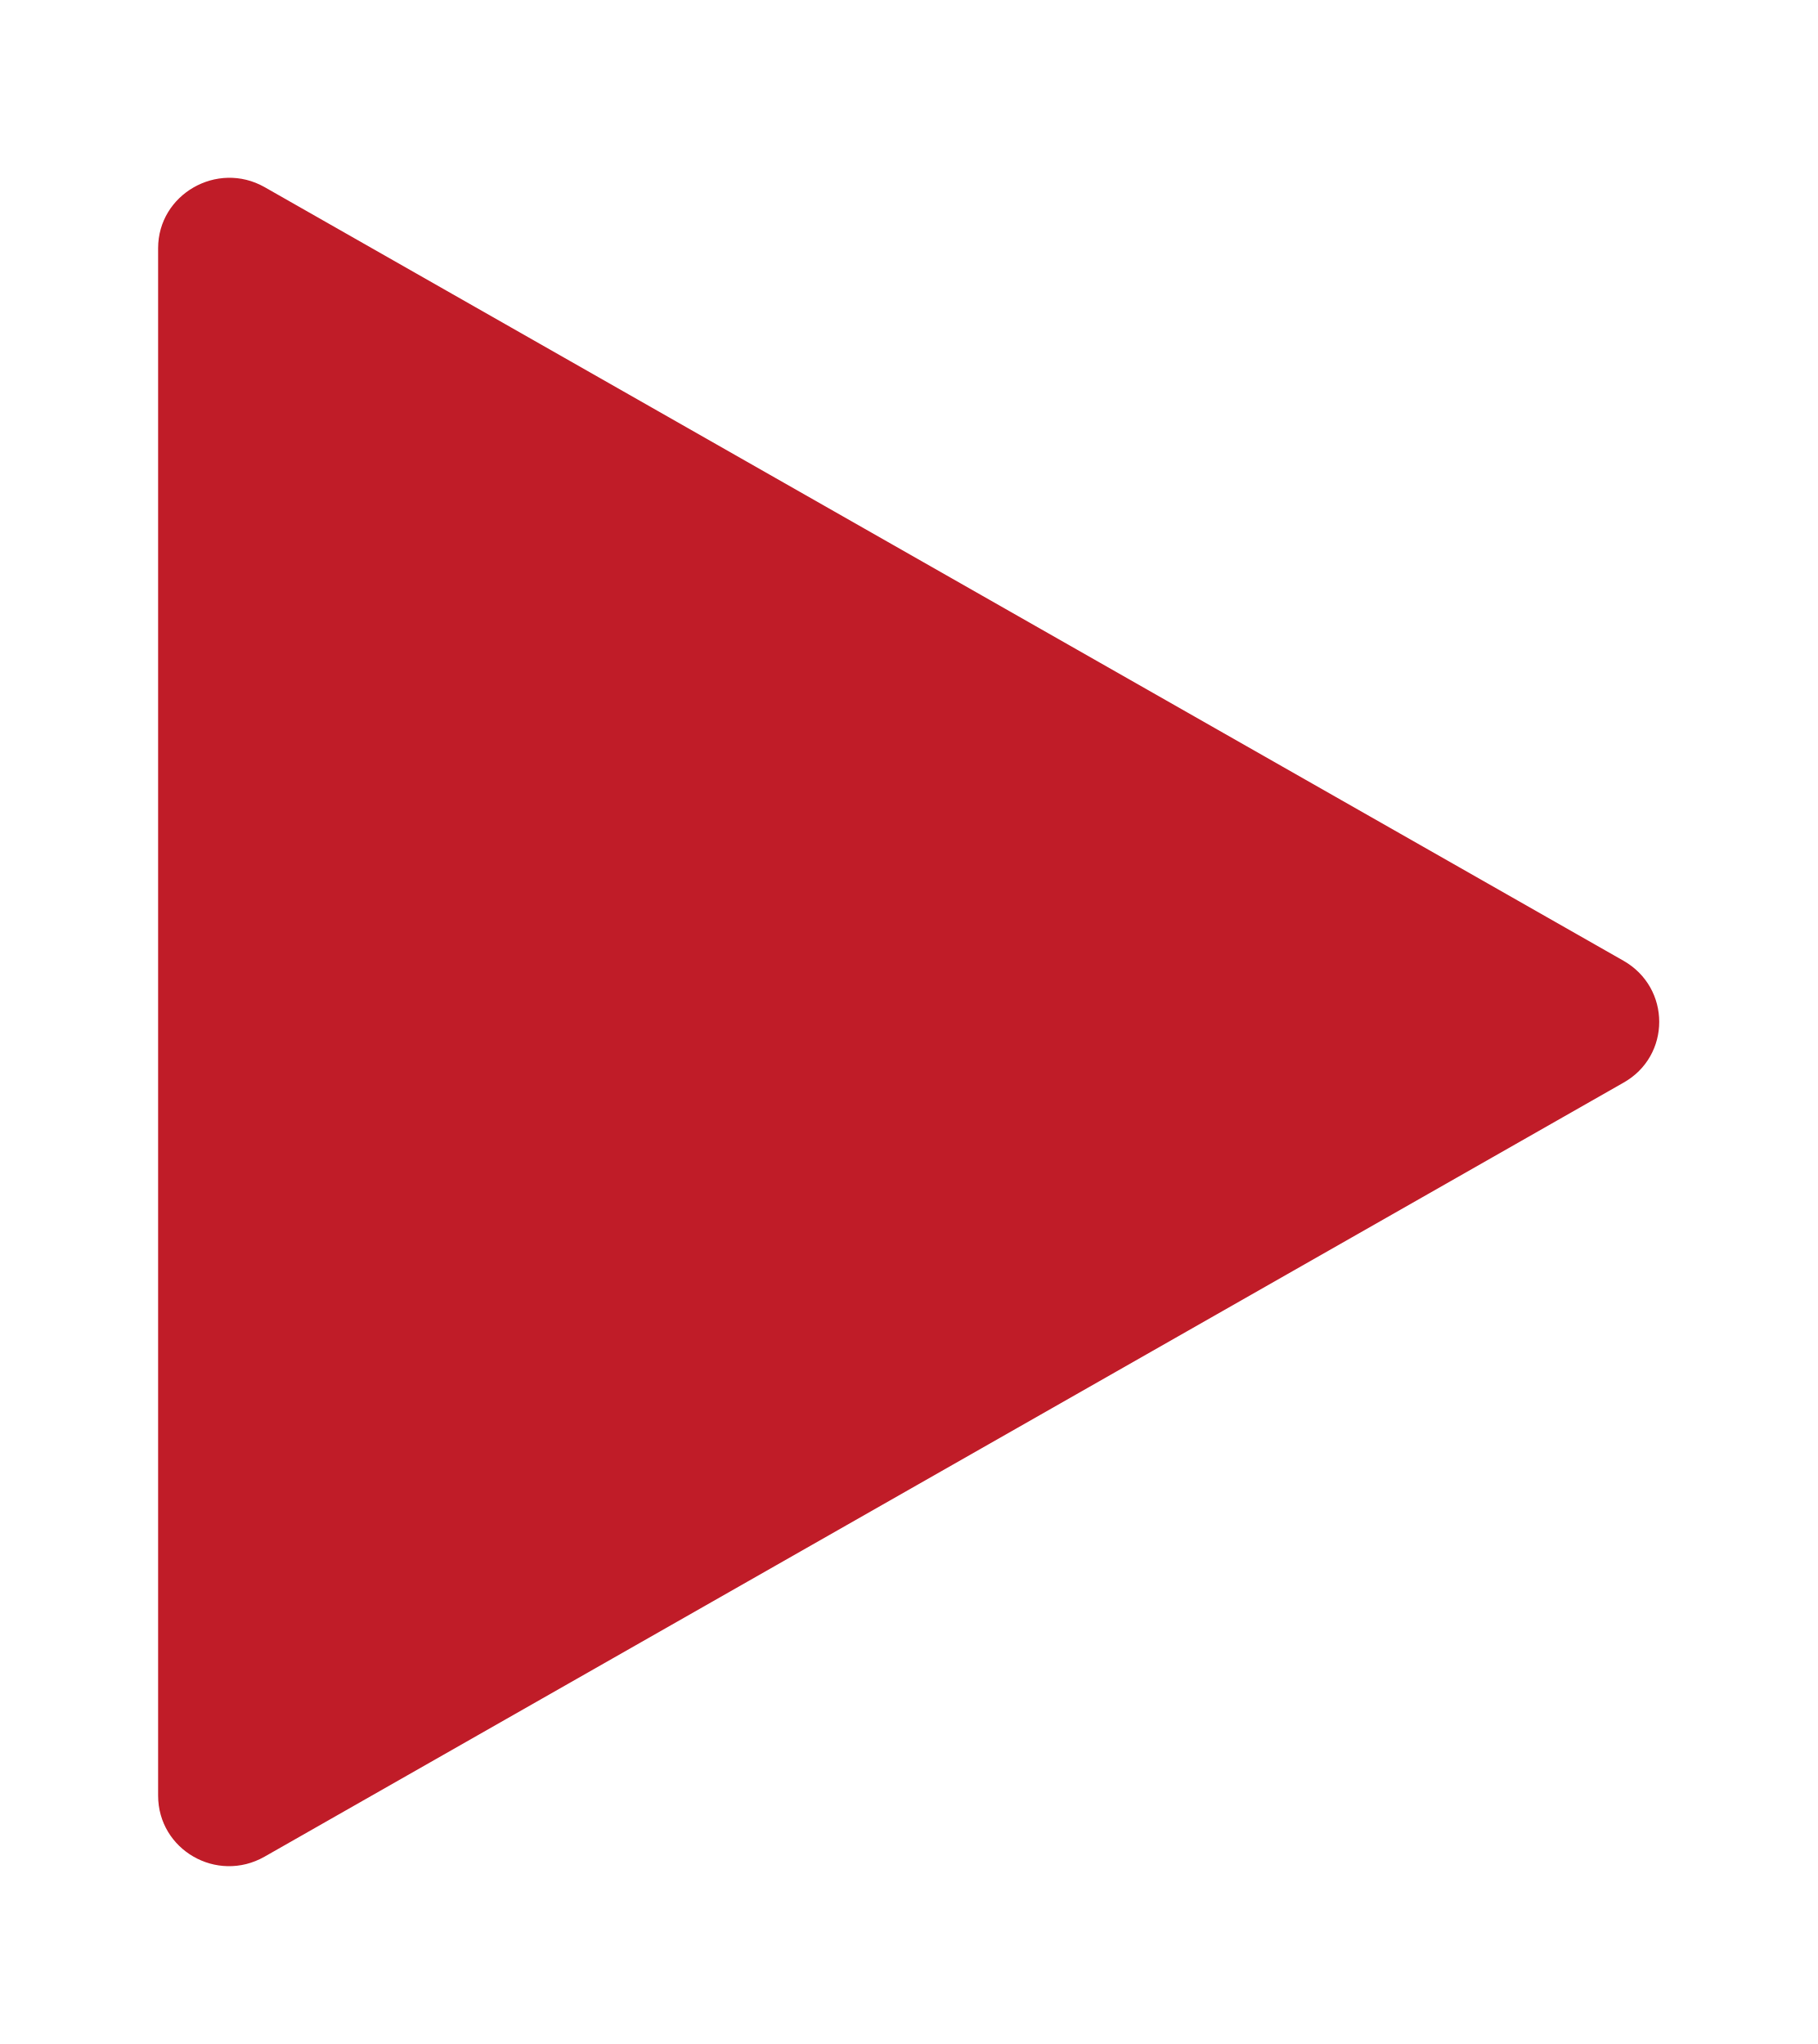
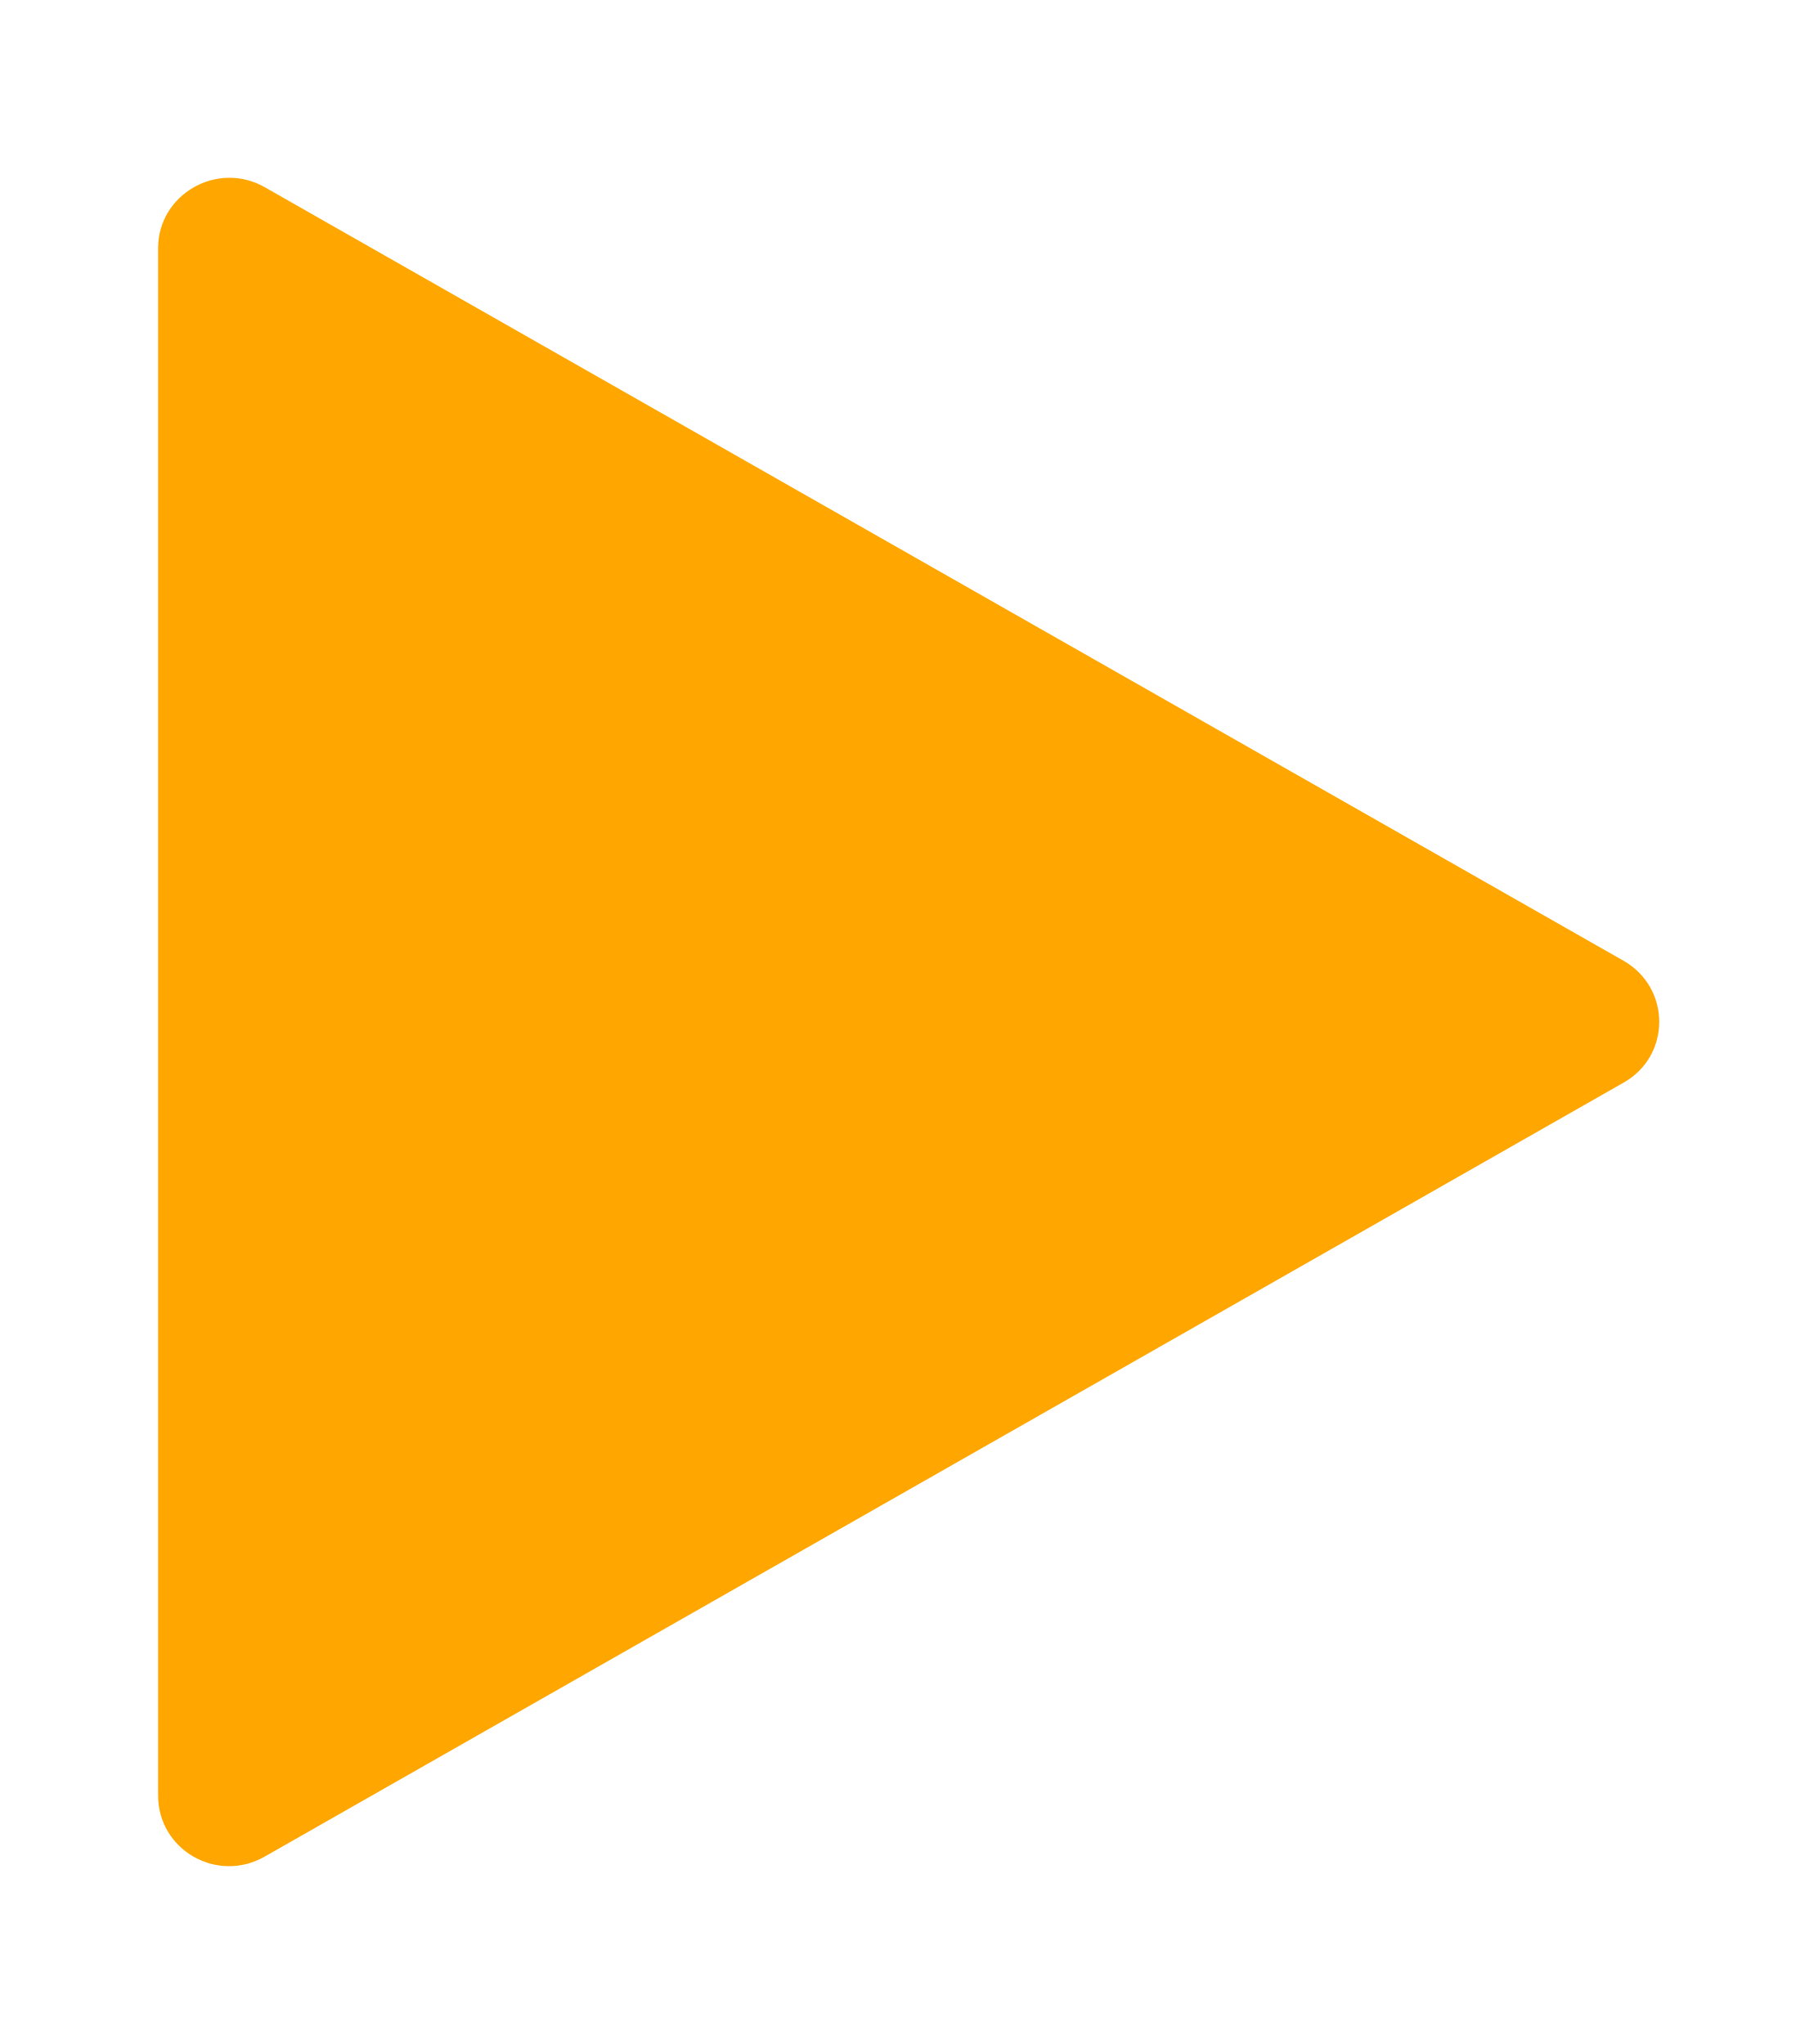
<svg xmlns="http://www.w3.org/2000/svg" enable-background="new 0 0 128 128" viewBox="0 0 16 18" version="1.1" id="svg29" width="16" height="18">
  <defs id="defs33" />
  <linearGradient id="a" x1="64" x2="64" y1="4.25" y2="123.91" gradientUnits="userSpaceOnUse">
    <stop stop-color="#FFAB40" offset="0" id="stop2" />
    <stop stop-color="#FF6D00" offset="1" id="stop4" />
  </linearGradient>
-   <path style="fill:#c01c28;fill-opacity:1;stroke-width:0.27" id="path25" d="M 1.392,8.999 V 2.186 c 0,-0.475 0.52,-0.773 0.936,-0.539 L 14.292,8.46 c 0.421,0.239 0.421,0.839 0,1.075 L 2.328,16.351 C 1.909,16.588 1.392,16.29 1.392,15.812 Z" />
+   <path style="fill:#ffa600;fill-opacity:1;stroke-width:0.27" id="path25" d="M 1.392,8.999 V 2.186 c 0,-0.475 0.52,-0.773 0.936,-0.539 L 14.292,8.46 c 0.421,0.239 0.421,0.839 0,1.075 L 2.328,16.351 C 1.909,16.588 1.392,16.29 1.392,15.812 Z" />
</svg>
